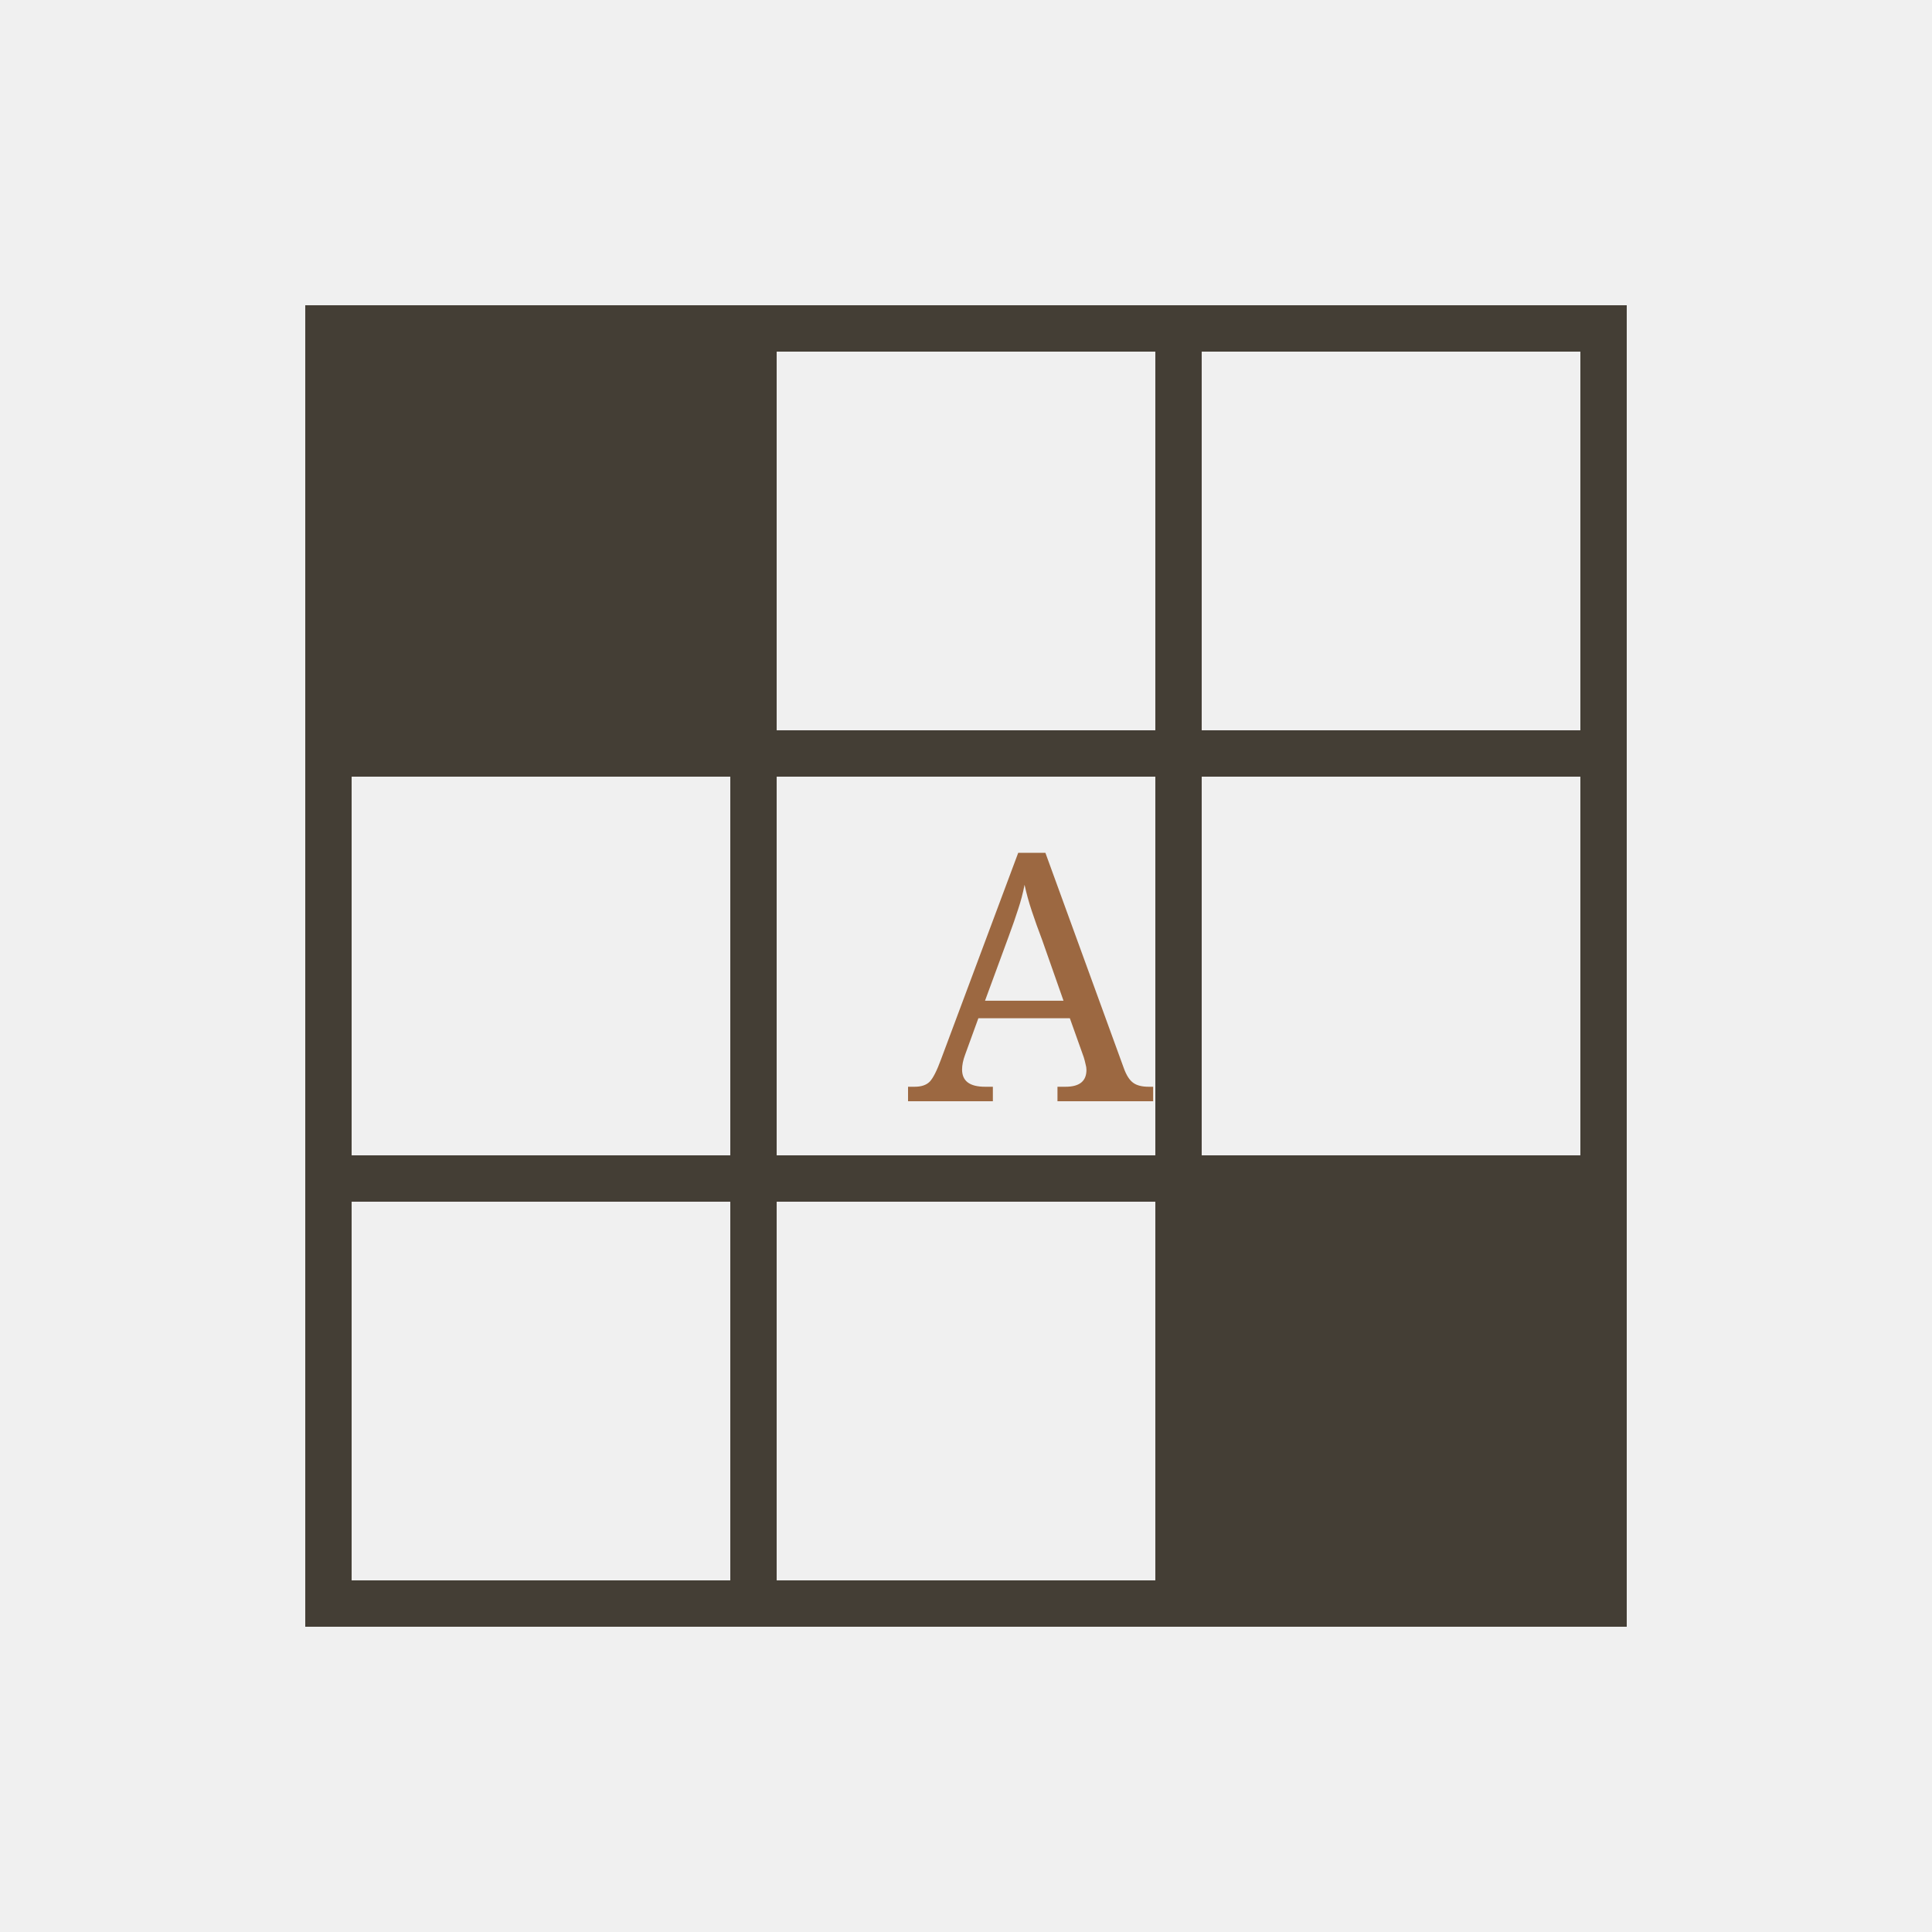
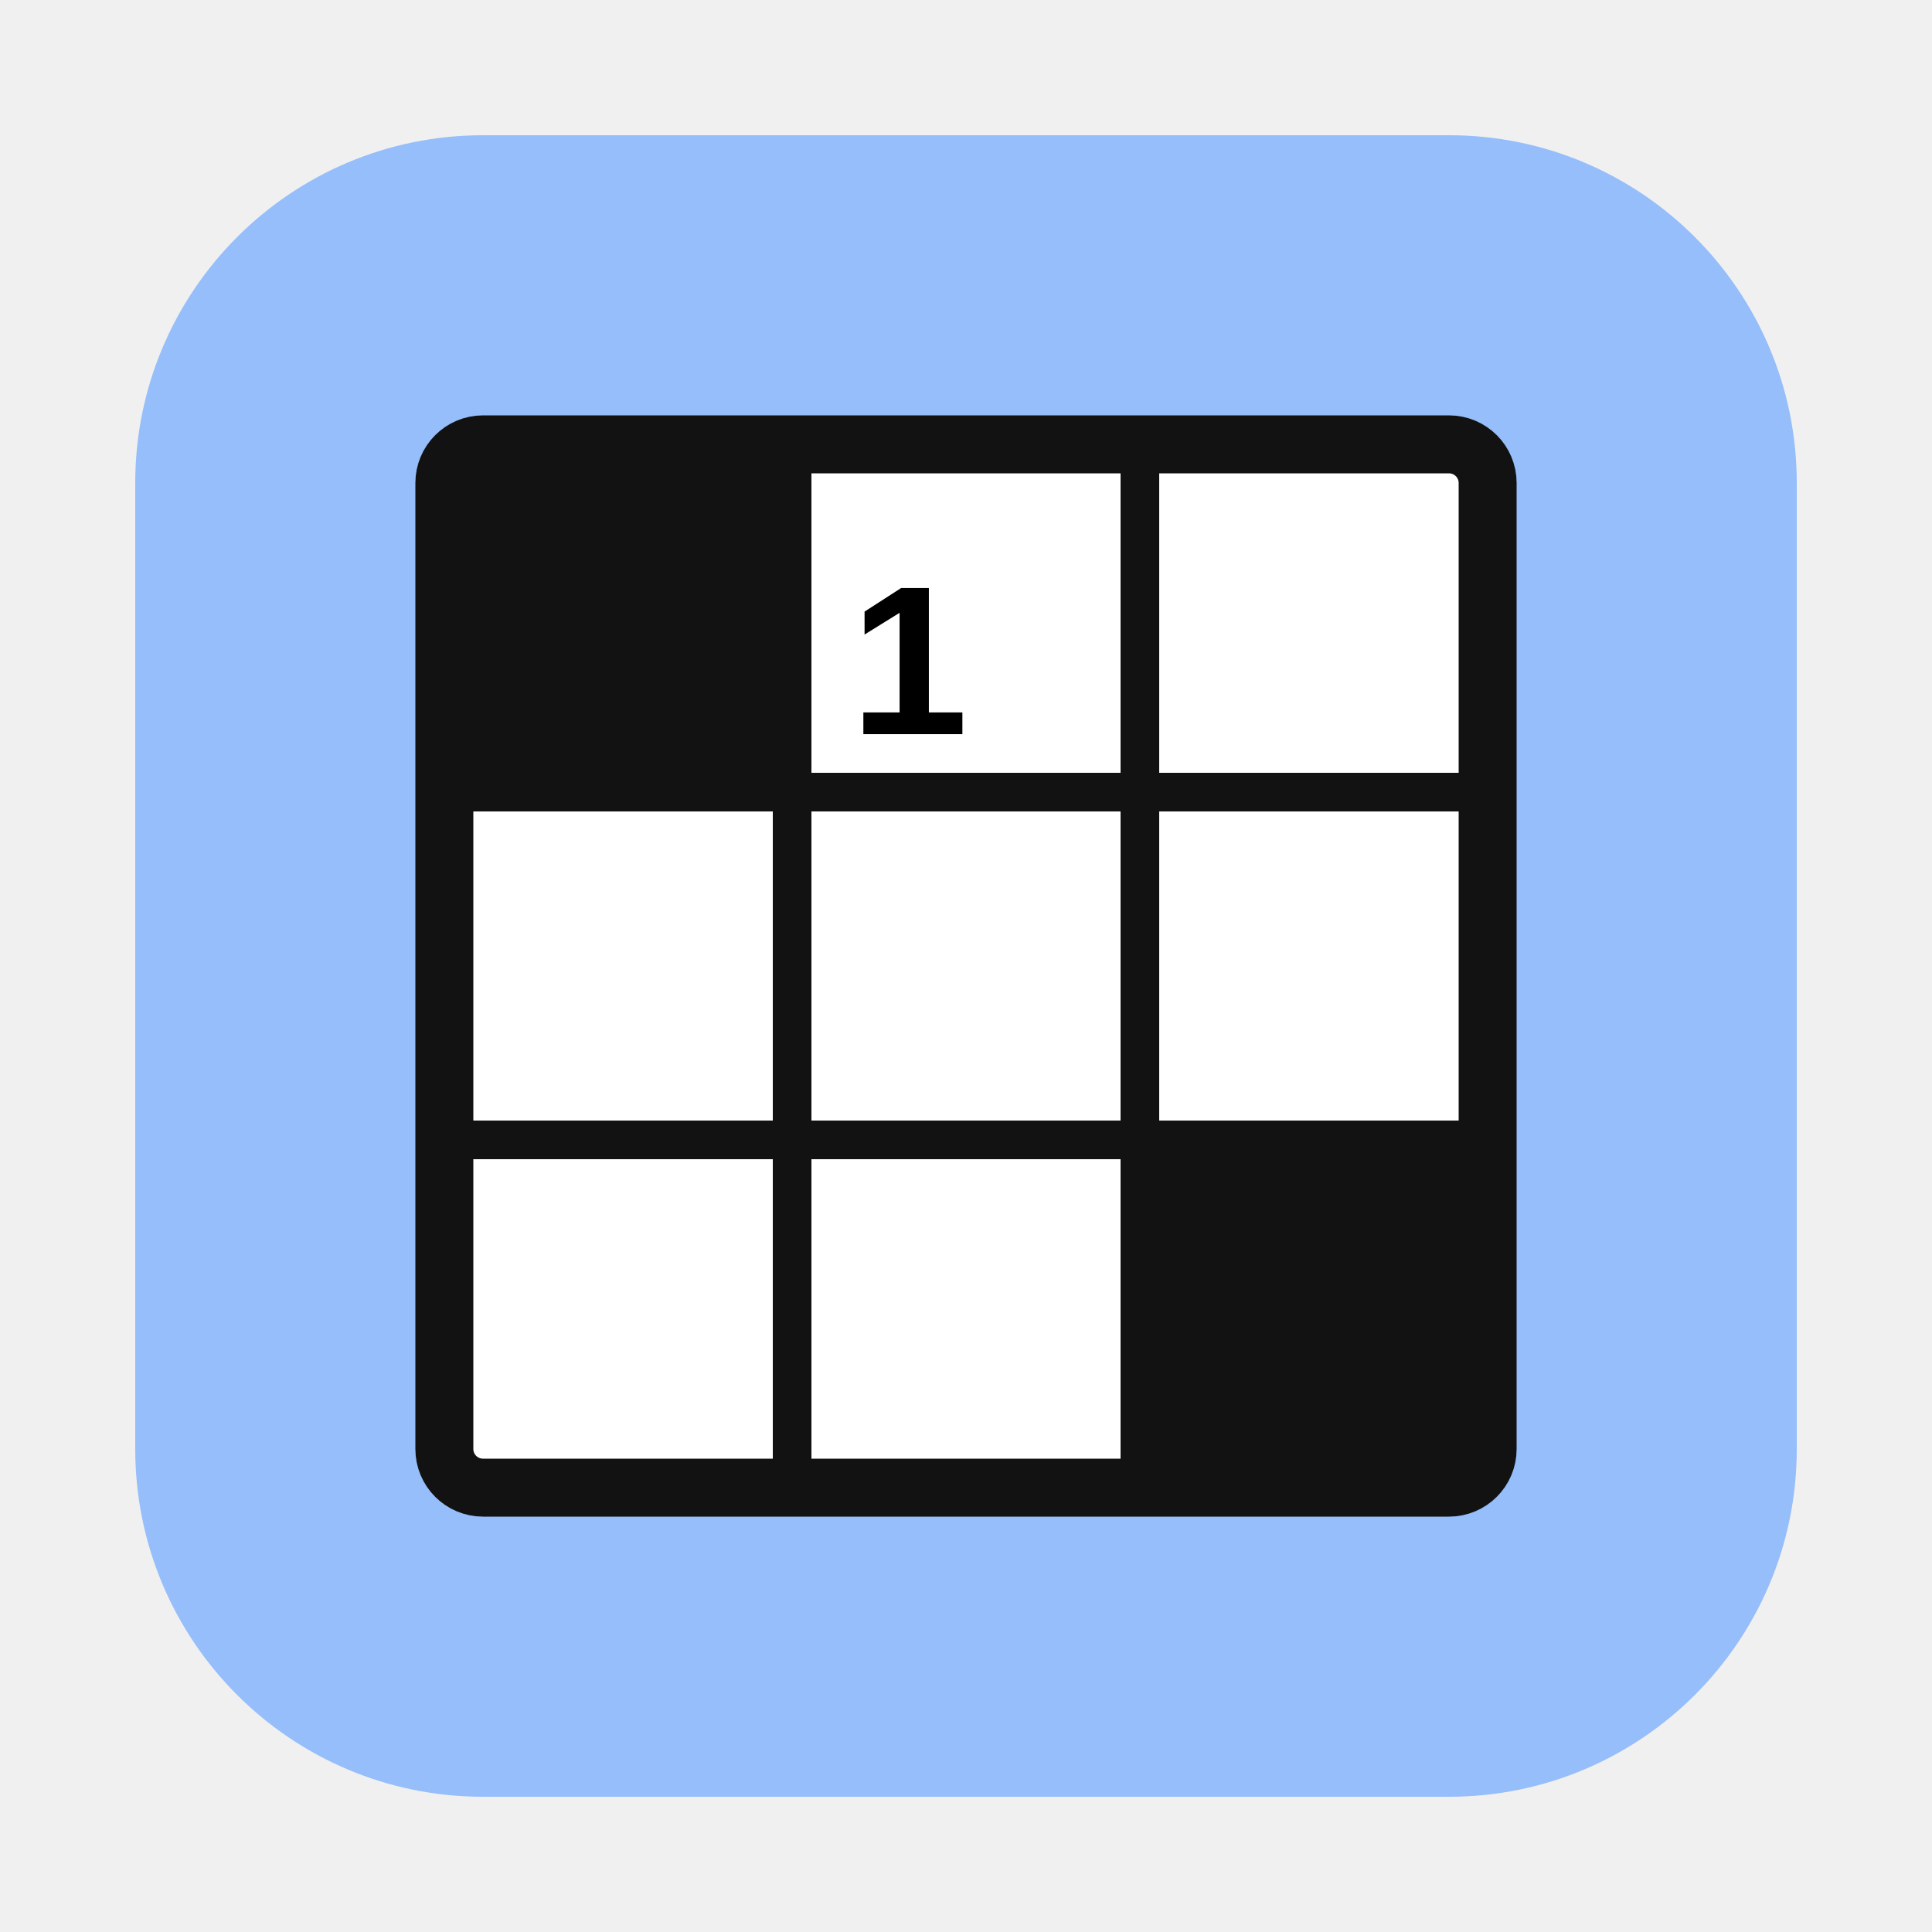
- <svg xmlns="http://www.w3.org/2000/svg" viewBox="0 0 100 100" fill="none" stroke="#443e35" stroke-width="2.4" stroke-linecap="round">
-   <path d="M17 17h66v66H17zM39 17v66M61 17v66M17 39h66M17 61h66" />
-   <path fill="#443e35" d="M17 17h22v22H17zM61 61h22v22H61z" />
-   <text x="47" y="57" font-size="18" fill="#9c6841" stroke="none" font-family="serif">A</text>
+ <svg xmlns="http://www.w3.org/2000/svg" viewBox="0 0 100 100">
+   <rect x="7" y="7" width="86" height="86" rx="18" fill="#95befa" />
+   <rect x="23" y="23" width="54" height="54" rx="2" fill="white" stroke="#121212" stroke-width="3" />
+   <path d="M41 23v54M59 23v54M23 41h54M23 59h54" stroke="#121212" stroke-width="2" />
+   <path d="M23 23h18v18H23zM59 59h18v18H59z" fill="#121212" />
+   <text x="44" y="38" font-family="Arial,sans-serif" font-size="11" font-weight="700">1</text>
</svg>
